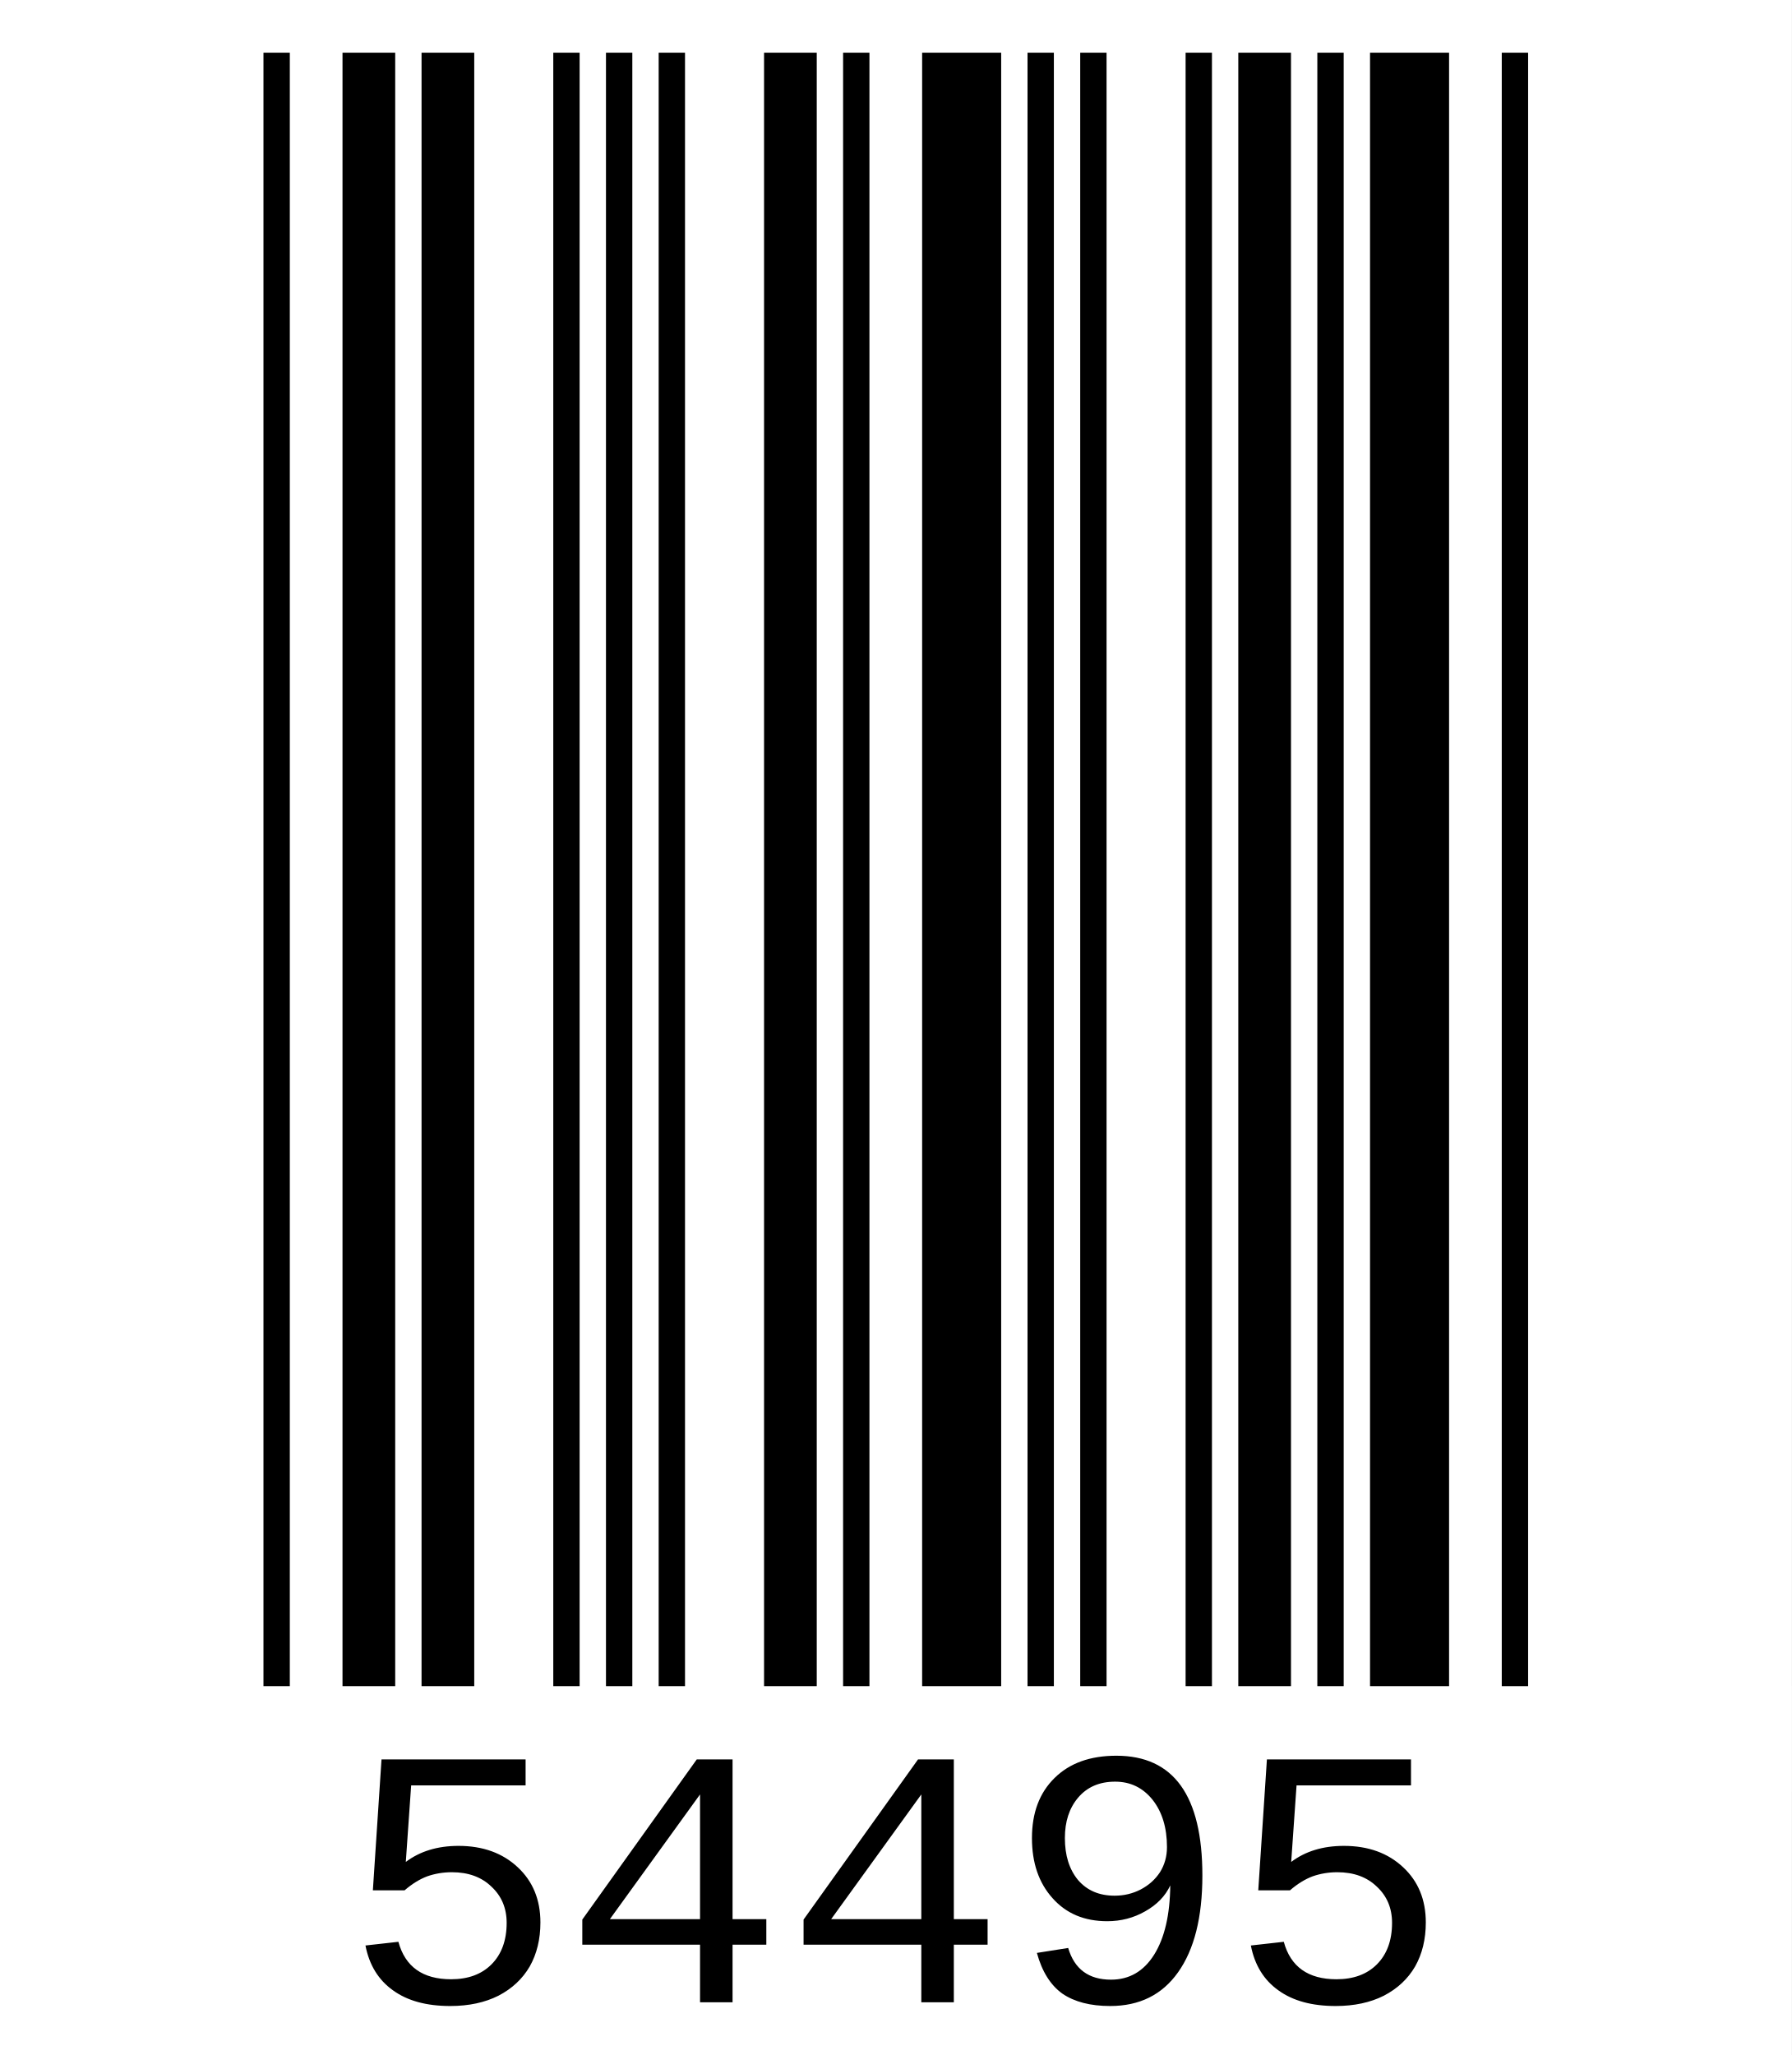
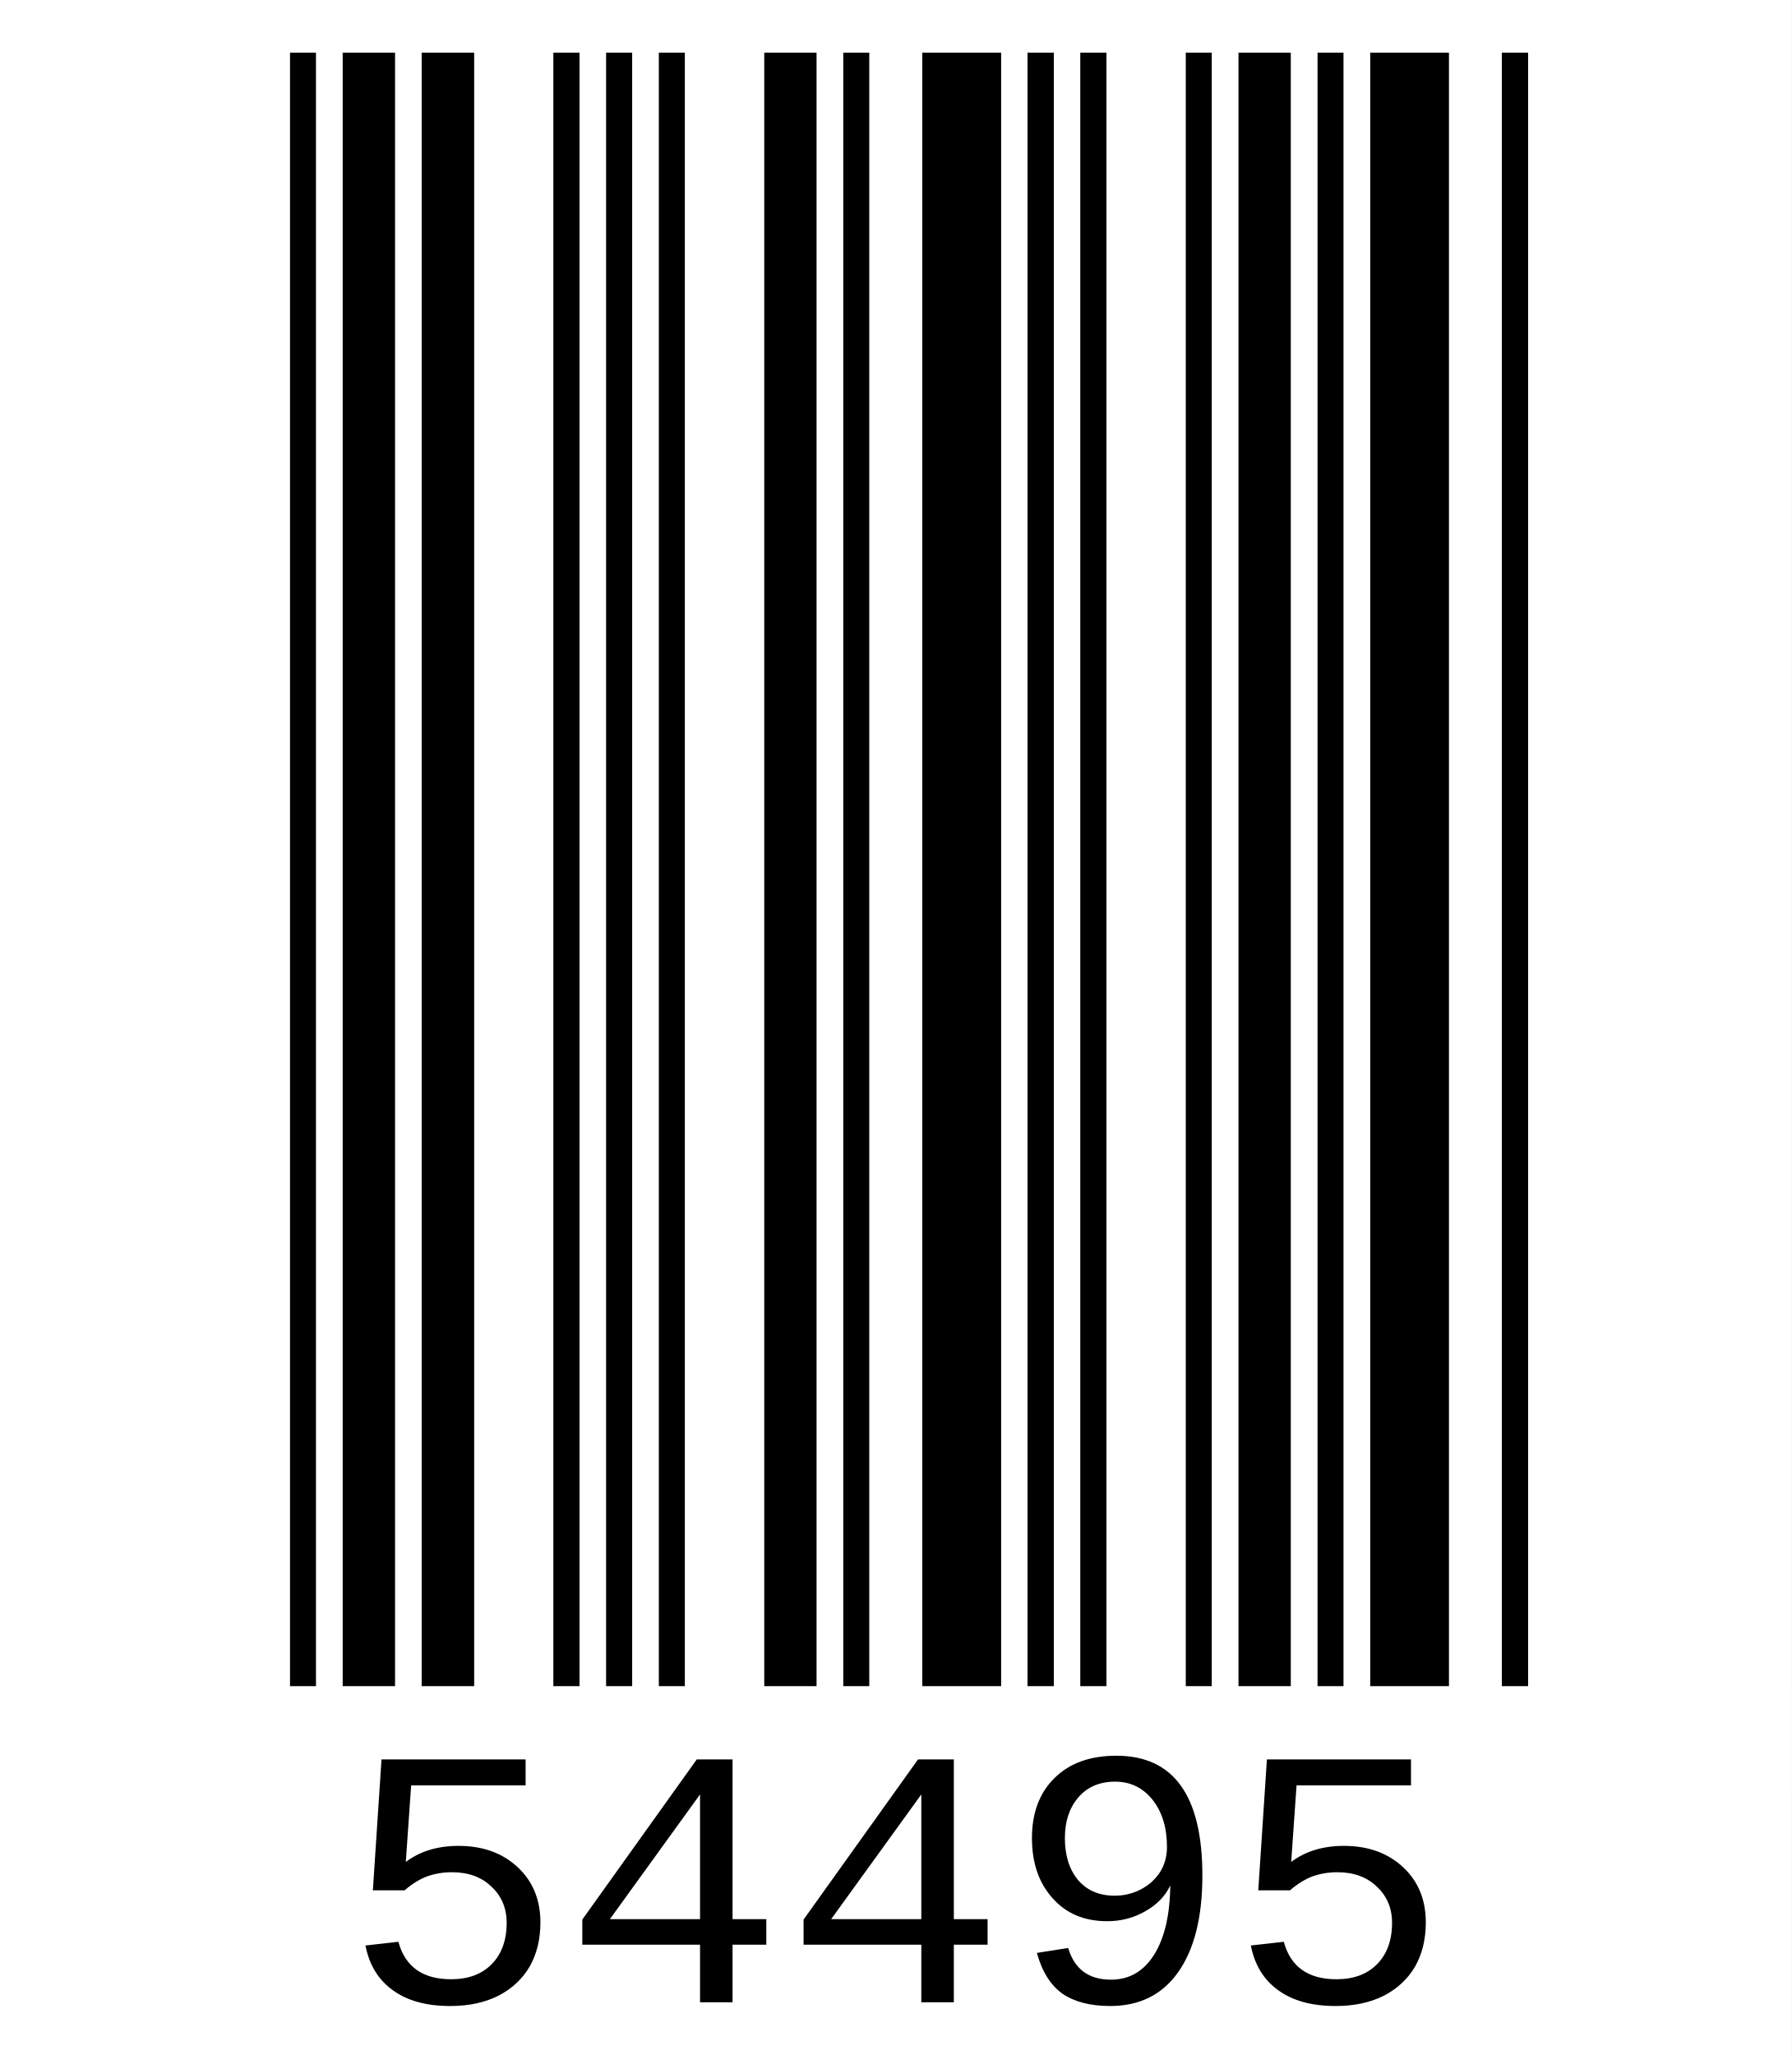
<svg xmlns="http://www.w3.org/2000/svg" version="1.2" width="68" height="78" preserveAspectRatio="xMidYMid meet">
  <style>text{font-family: 'Courier New', monospace;font-size: 14px;}</style>
  <path fill="#ffffff" d="M0 0h68v68H0z" />
-   <path fill="#000000" d="M10 2h1v64h-1zm3 0h2v64h-2zm3 0h2v64h-2zm5 0h1v64h-1zm2 0h1v64h-1zm2 0h1v64h-1zm4 0h2v64h-2zm3 0h1v64h-1zm3 0h3v64h-3zm4 0h1v64h-1zm2 0h1v64h-1zm4 0h1v64h-1zm2 0h2v64h-2zm3 0h1v64h-1zm2 0h3v64h-3zm5 0h1v64h-1z" />
+   <path fill="#000000" d="M11 2h1v64h-1zM13 2h1v64h-1zM14 2h1v64h-1zM16 2h1v64h-1zM17 2h1v64h-1zM21 2h1v64h-1zM23 2h1v64h-1zM25 2h1v64h-1zM29 2h1v64h-1zM30 2h1v64h-1zM32 2h1v64h-1zM35 2h1v64h-1zM36 2h1v64h-1zM37 2h1v64h-1zM39 2h1v64h-1zM41 2h1v64h-1zM45 2h1v64h-1zM47 2h1v64h-1zM48 2h1v64h-1zM50 2h1v64h-1zM52 2h1v64h-1zM53 2h1v64h-1zM54 2h1v64h-1zM57 2h1v64h-1z" />
+   <path fill="#ffffff" d="M10 2h1v64h-1zM12 2h1v64h-1zM15 2h1v64h-1zM18 2h1v64h-1zM19 2h1v64h-1zM20 2h1v64h-1zM22 2h1v64h-1zM24 2h1v64h-1zM26 2h1v64h-1zM27 2h1v64h-1zM28 2h1v64h-1zM31 2h1v64h-1zM33 2h1v64h-1zM34 2h1v64h-1zM38 2h1v64h-1zM40 2h1v64h-1zM42 2h1v64h-1zM43 2h1v64h-1zM44 2h1v64h-1zM46 2h1v64h-1zM49 2h1v64h-1zM51 2h1v64h-1zM55 2h1v64h-1zM56 2h1v64h-1z" />
  <path fill="#ffffff" d="M0 64h68v14H0z" />
  <text x="34" y="76" class="small" text-anchor="middle">54495</text>Sorry, your browser does not support inline SVG.</svg>
